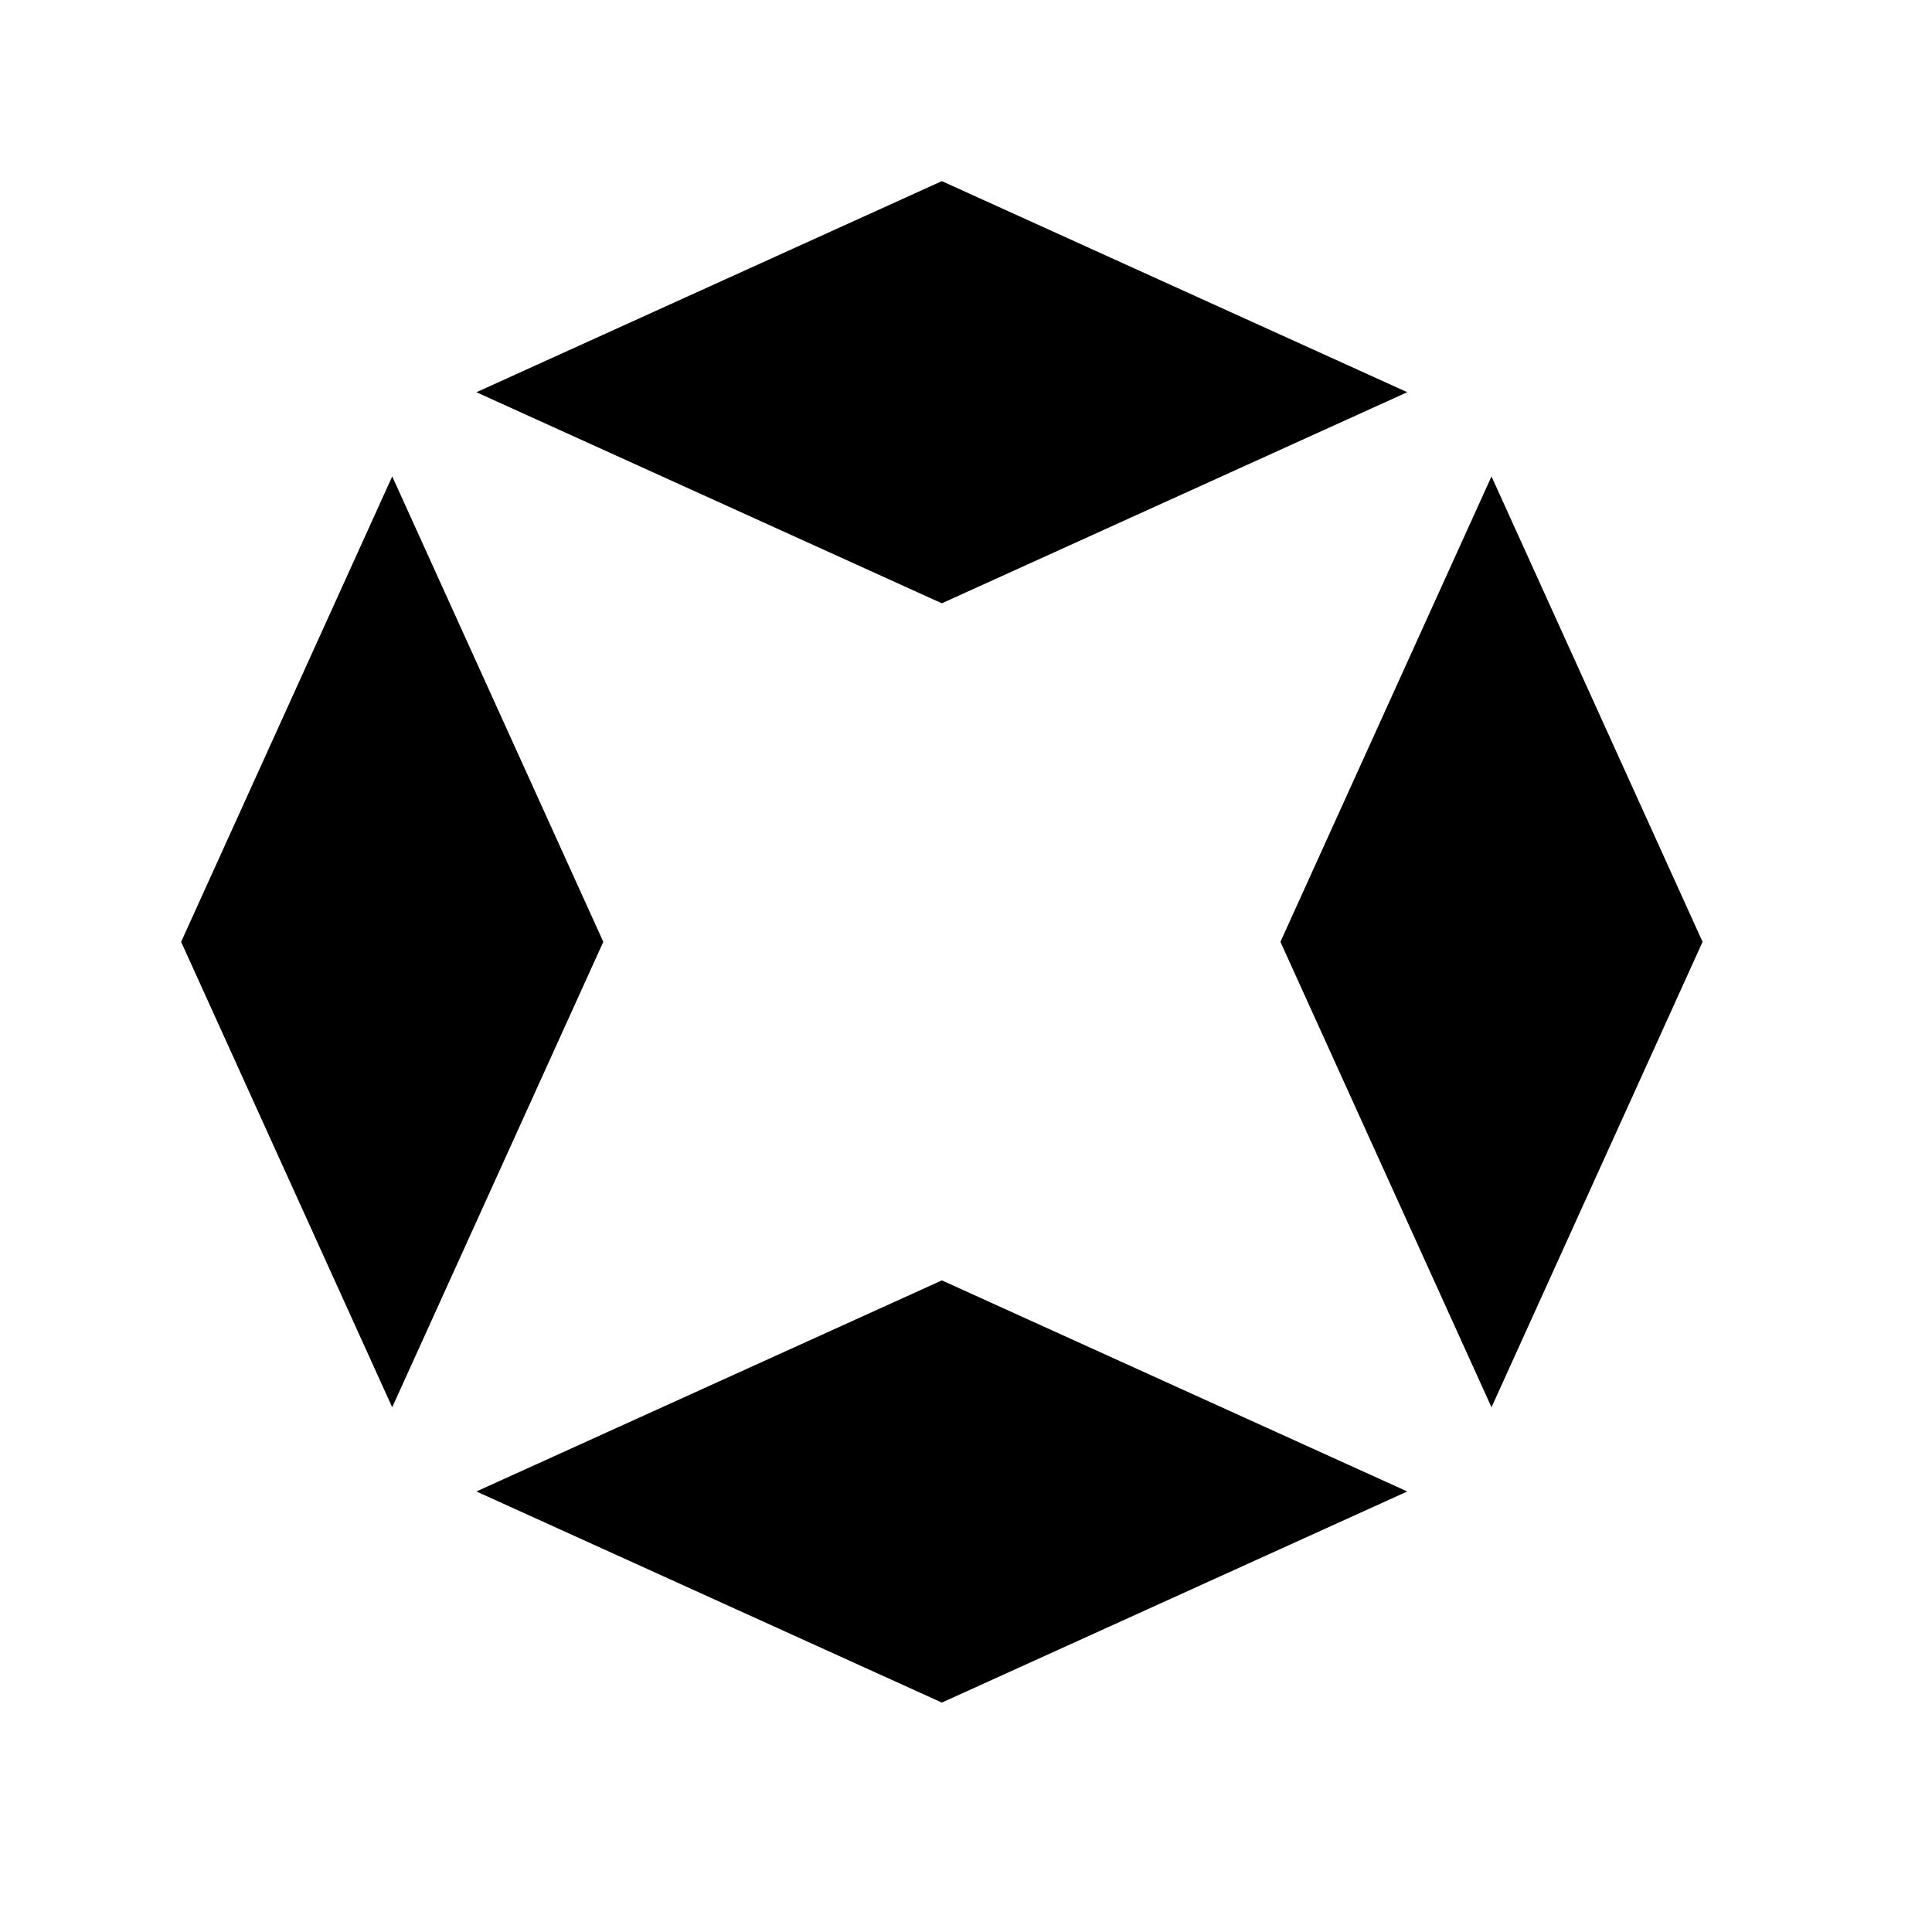
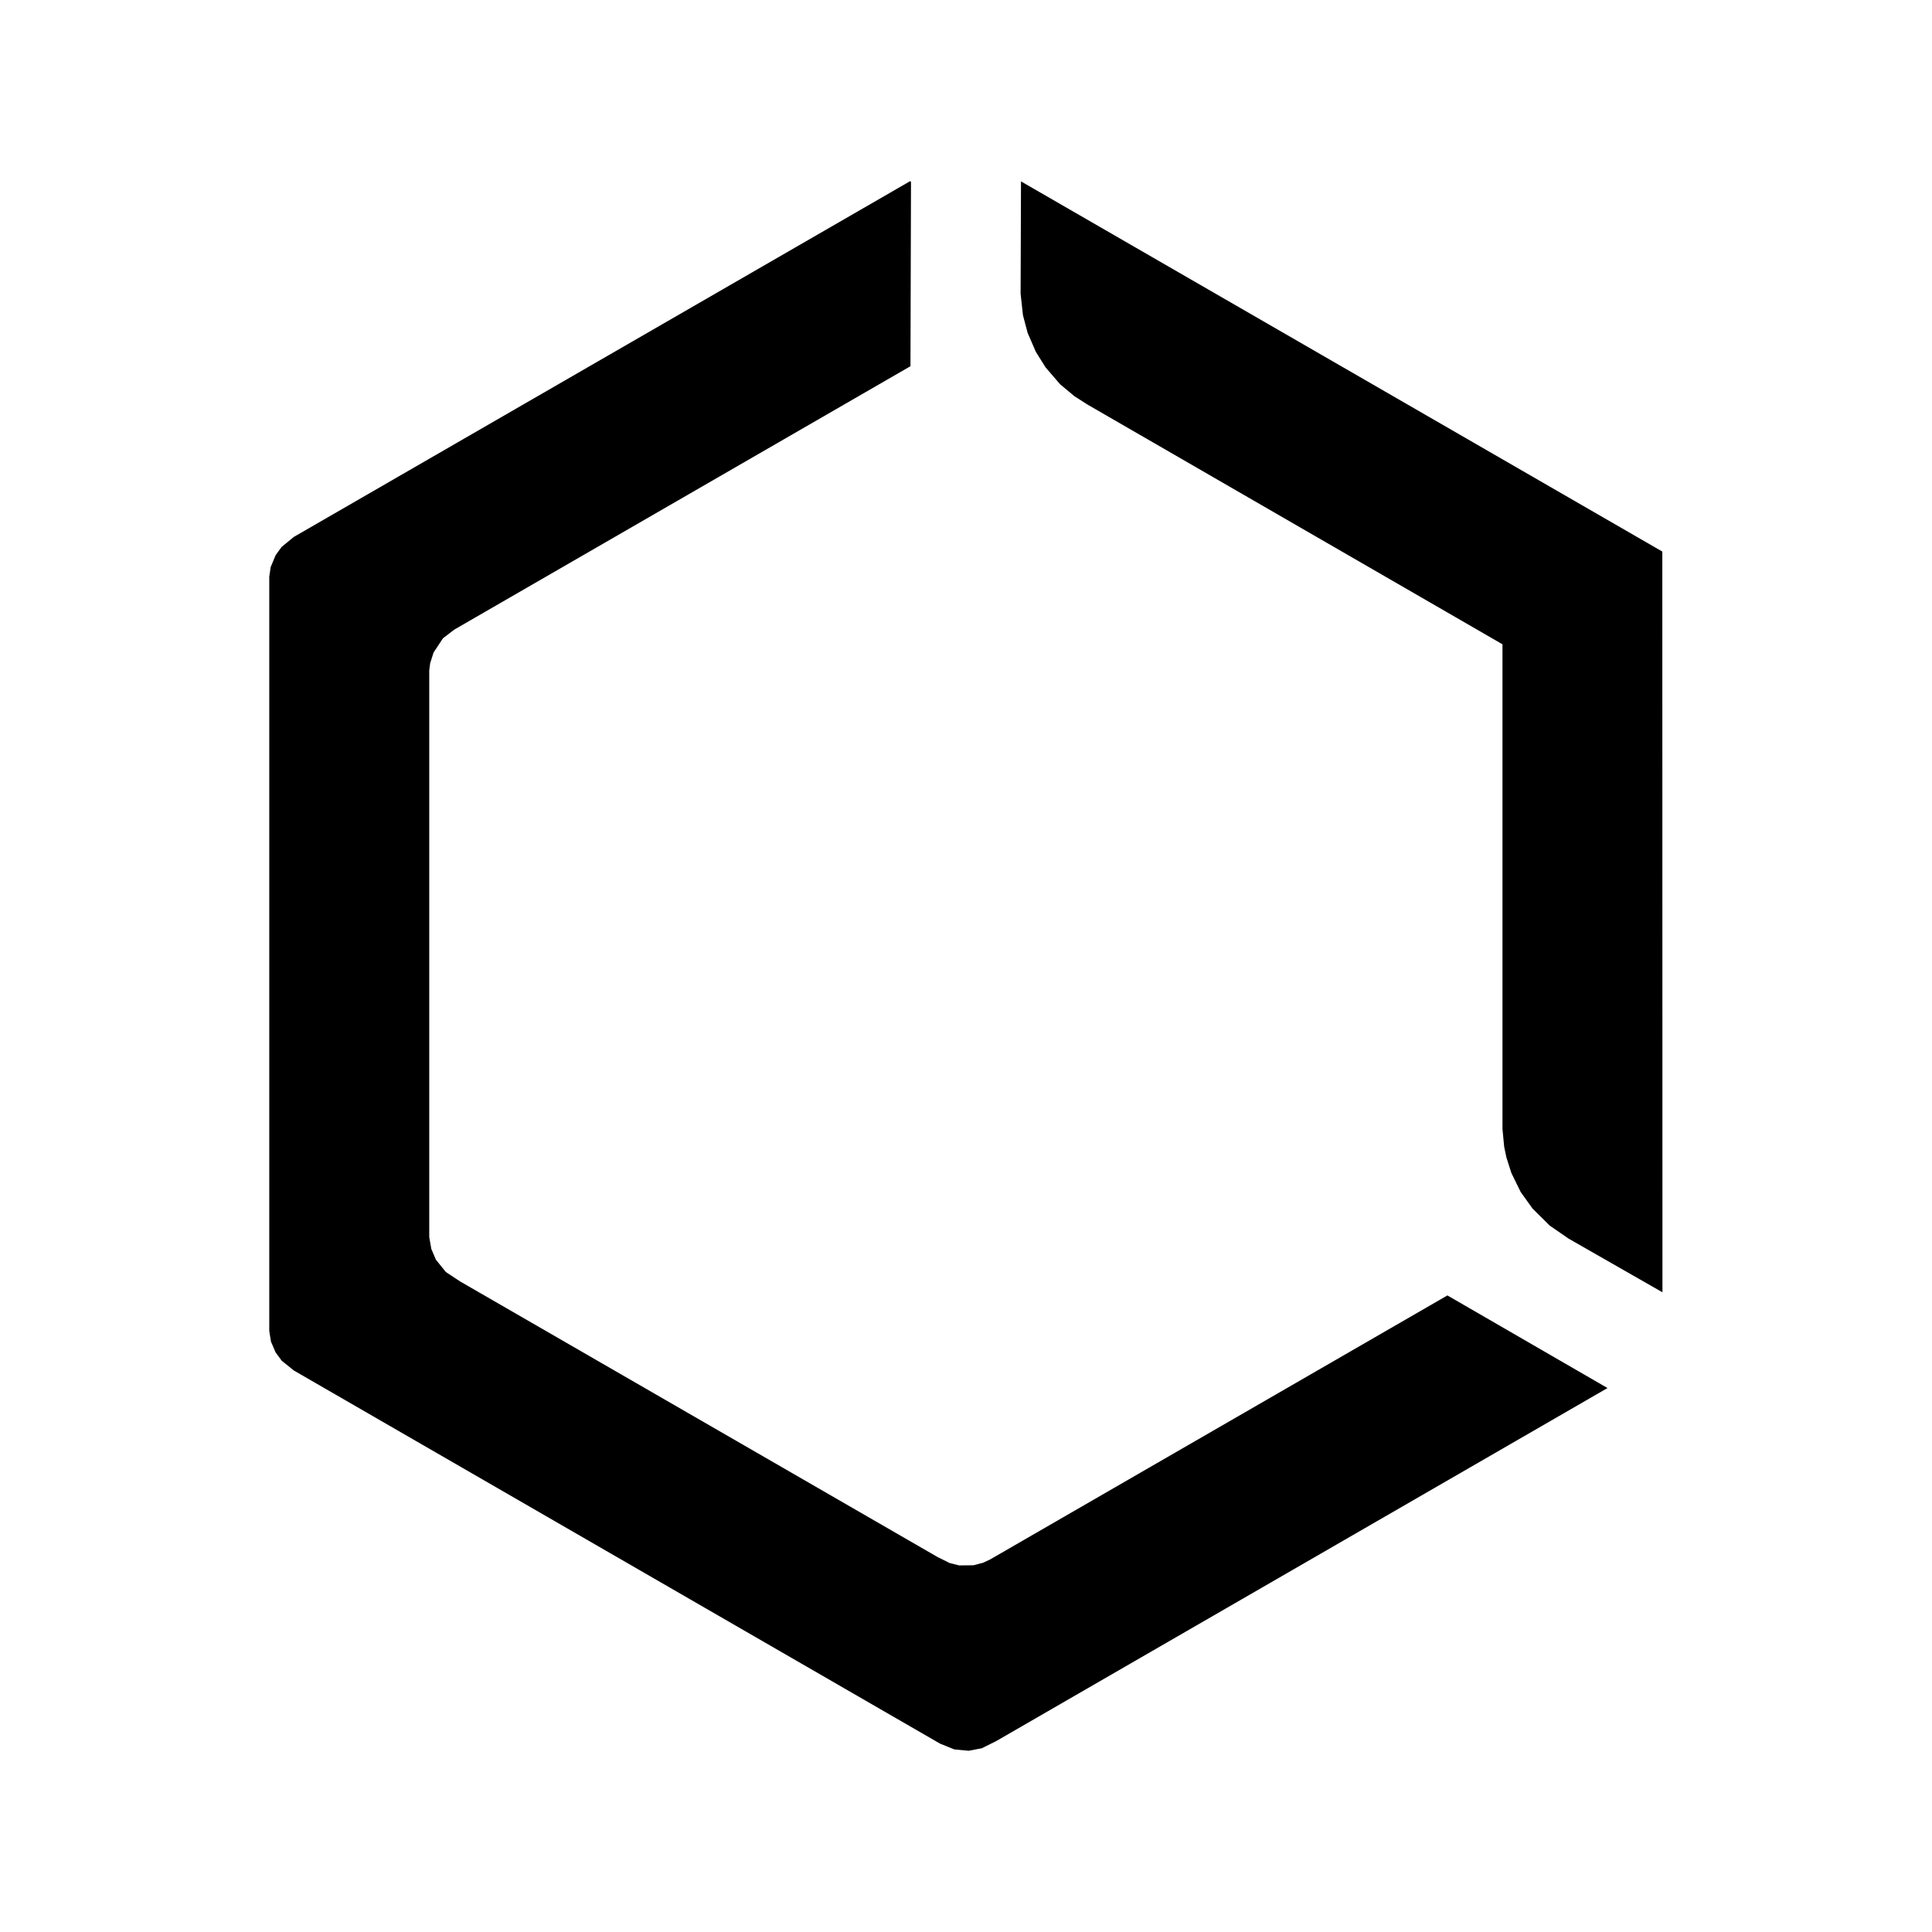
<svg xmlns="http://www.w3.org/2000/svg" viewBox="0 0 64 64" width="64" height="64" fill="none">
-   <g transform="translate(6 6) scale(0.9)">
-     <path fill="black" fill-rule="evenodd" clip-rule="evenodd" d="M28 0 10.869 7.77 28 15.539l17.131-7.77L28 0ZM28 40.461 10.869 48.23 28 56l17.131-7.77L28 40.46ZM48.231 10.869 56 28 48.231 45.131 40.462 28l7.769-17.131ZM15.539 28 7.77 10.869 0 28l7.769 17.131L15.539 28Z" />
+   <g transform="translate(8.92 6.00) scale(0.4333)">
+     <path fill="black" fill-rule="evenodd" clip-rule="evenodd" d="M48.93 0.04L1.88 27.2L0.95 27.96L0.49 28.59L0.11 29.5L0 30.23L0 87.91L0.13 88.72L0.48 89.54L0.95 90.18L1.88 90.93L51.29 119.46L52.38 119.9L53.47 120L54.47 119.81L55.56 119.27L102.31 92.27L90.07 85.19L55.1 105.38L54.56 105.63L53.83 105.82L52.74 105.83L52.02 105.65L51.11 105.2L14.59 84.12L13.5 83.4L12.74 82.46L12.39 81.64L12.23 80.73L12.23 37.4L12.3 36.86L12.56 36.04L13.28 34.95L14.14 34.29L49.02 14.15L49.06 0.07L49.02 0ZM57.47 0.02L57.44 8.61L57.62 10.25L57.98 11.61L58.61 13.06L59.35 14.24L60.46 15.53L61.55 16.44L62.55 17.08L94.28 35.41L94.28 72.46L94.41 73.83L94.58 74.64L94.96 75.83L95.67 77.28L96.58 78.55L97.89 79.85L99.34 80.85L106.51 84.95L106.5 28.32Z" />
  </g>
</svg>
